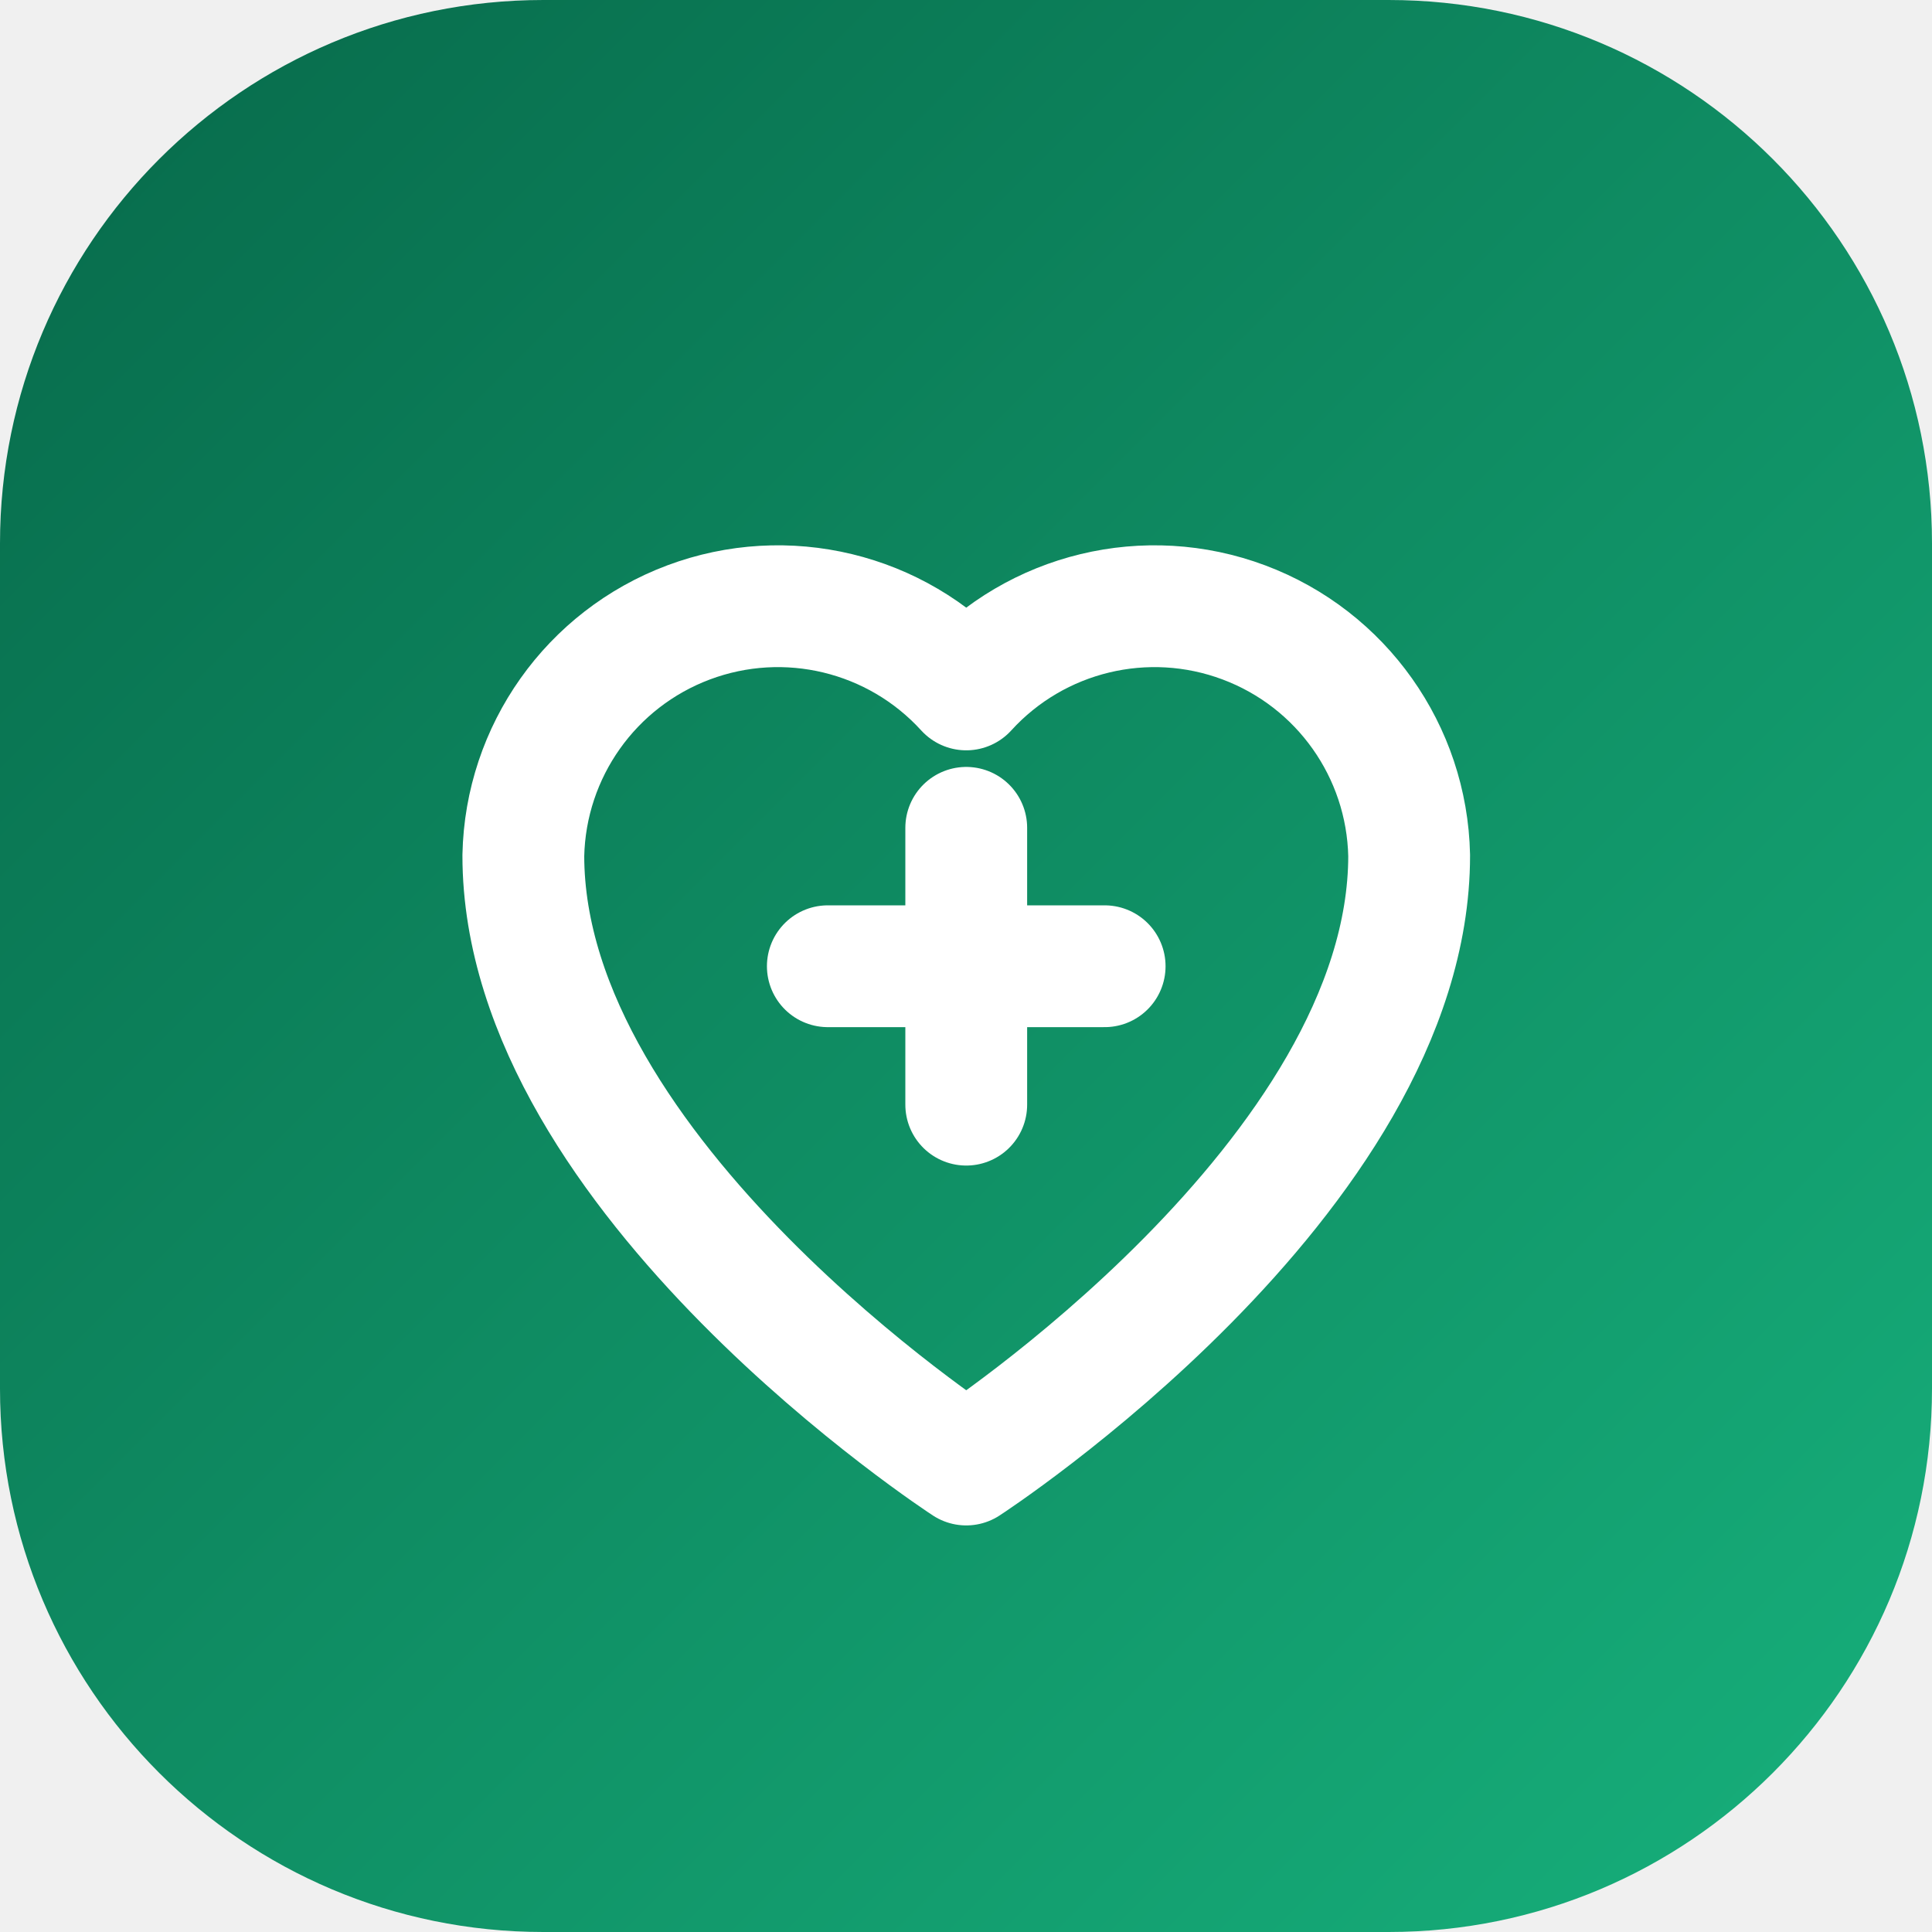
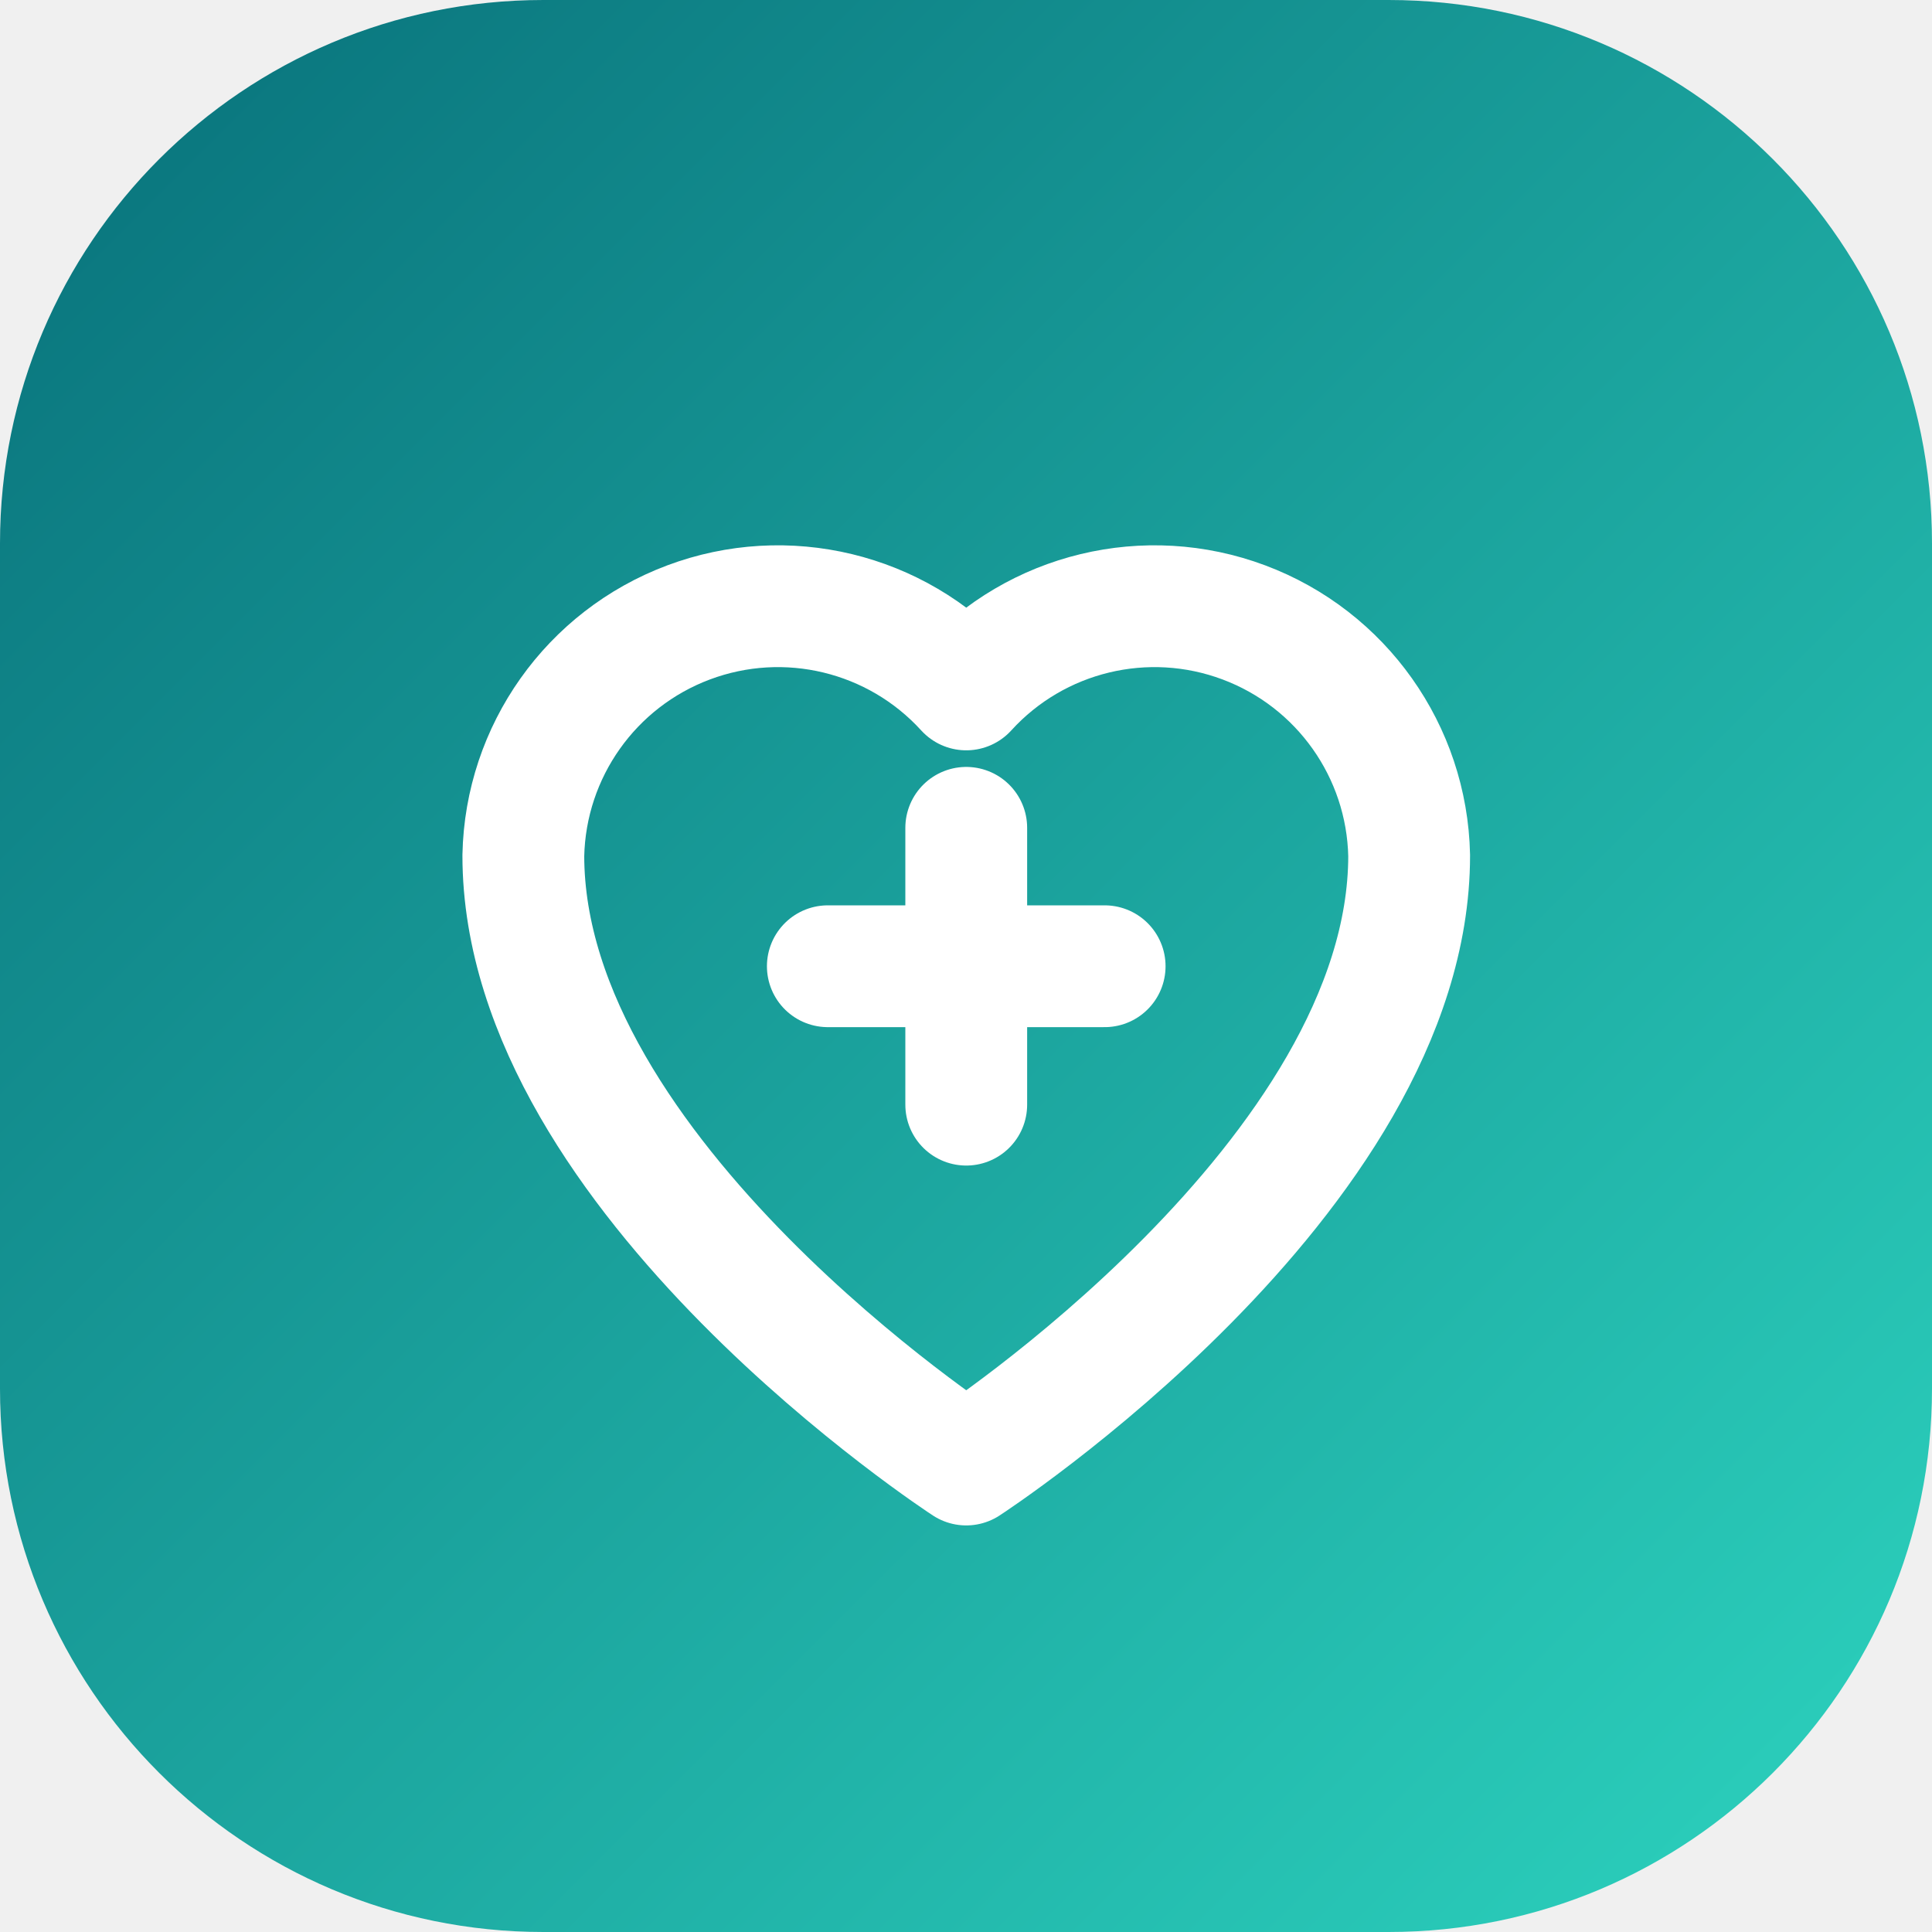
<svg xmlns="http://www.w3.org/2000/svg" viewBox="0 0 32 32">
  <defs>
    <linearGradient id="g" x1="0" y1="0" x2="1" y2="1">
-       <stop offset="0" stop-color="#07694a" />
-       <stop offset="1" stop-color="#17b17c" />
+       <stop offset="0" stop-color="#08707a" />
+       <stop offset="1" stop-color="#2dd4bf" />
    </linearGradient>
  </defs>
  <rect width="32" height="32" rx="9" fill="url(#g)" />
  <g fill="none" stroke="#fff" stroke-width="2.2" stroke-linecap="round" stroke-linejoin="round" transform="translate(5 5) scale(.917)">
    <path d="M12 21s-8-5.2-8-11a4.6 4.6 0 018-3 4.6 4.6 0 018 3c0 5.8-8 11-8 11z" />
    <path d="M12 9.5v5M9.5 12h5" />
  </g>
</svg>
